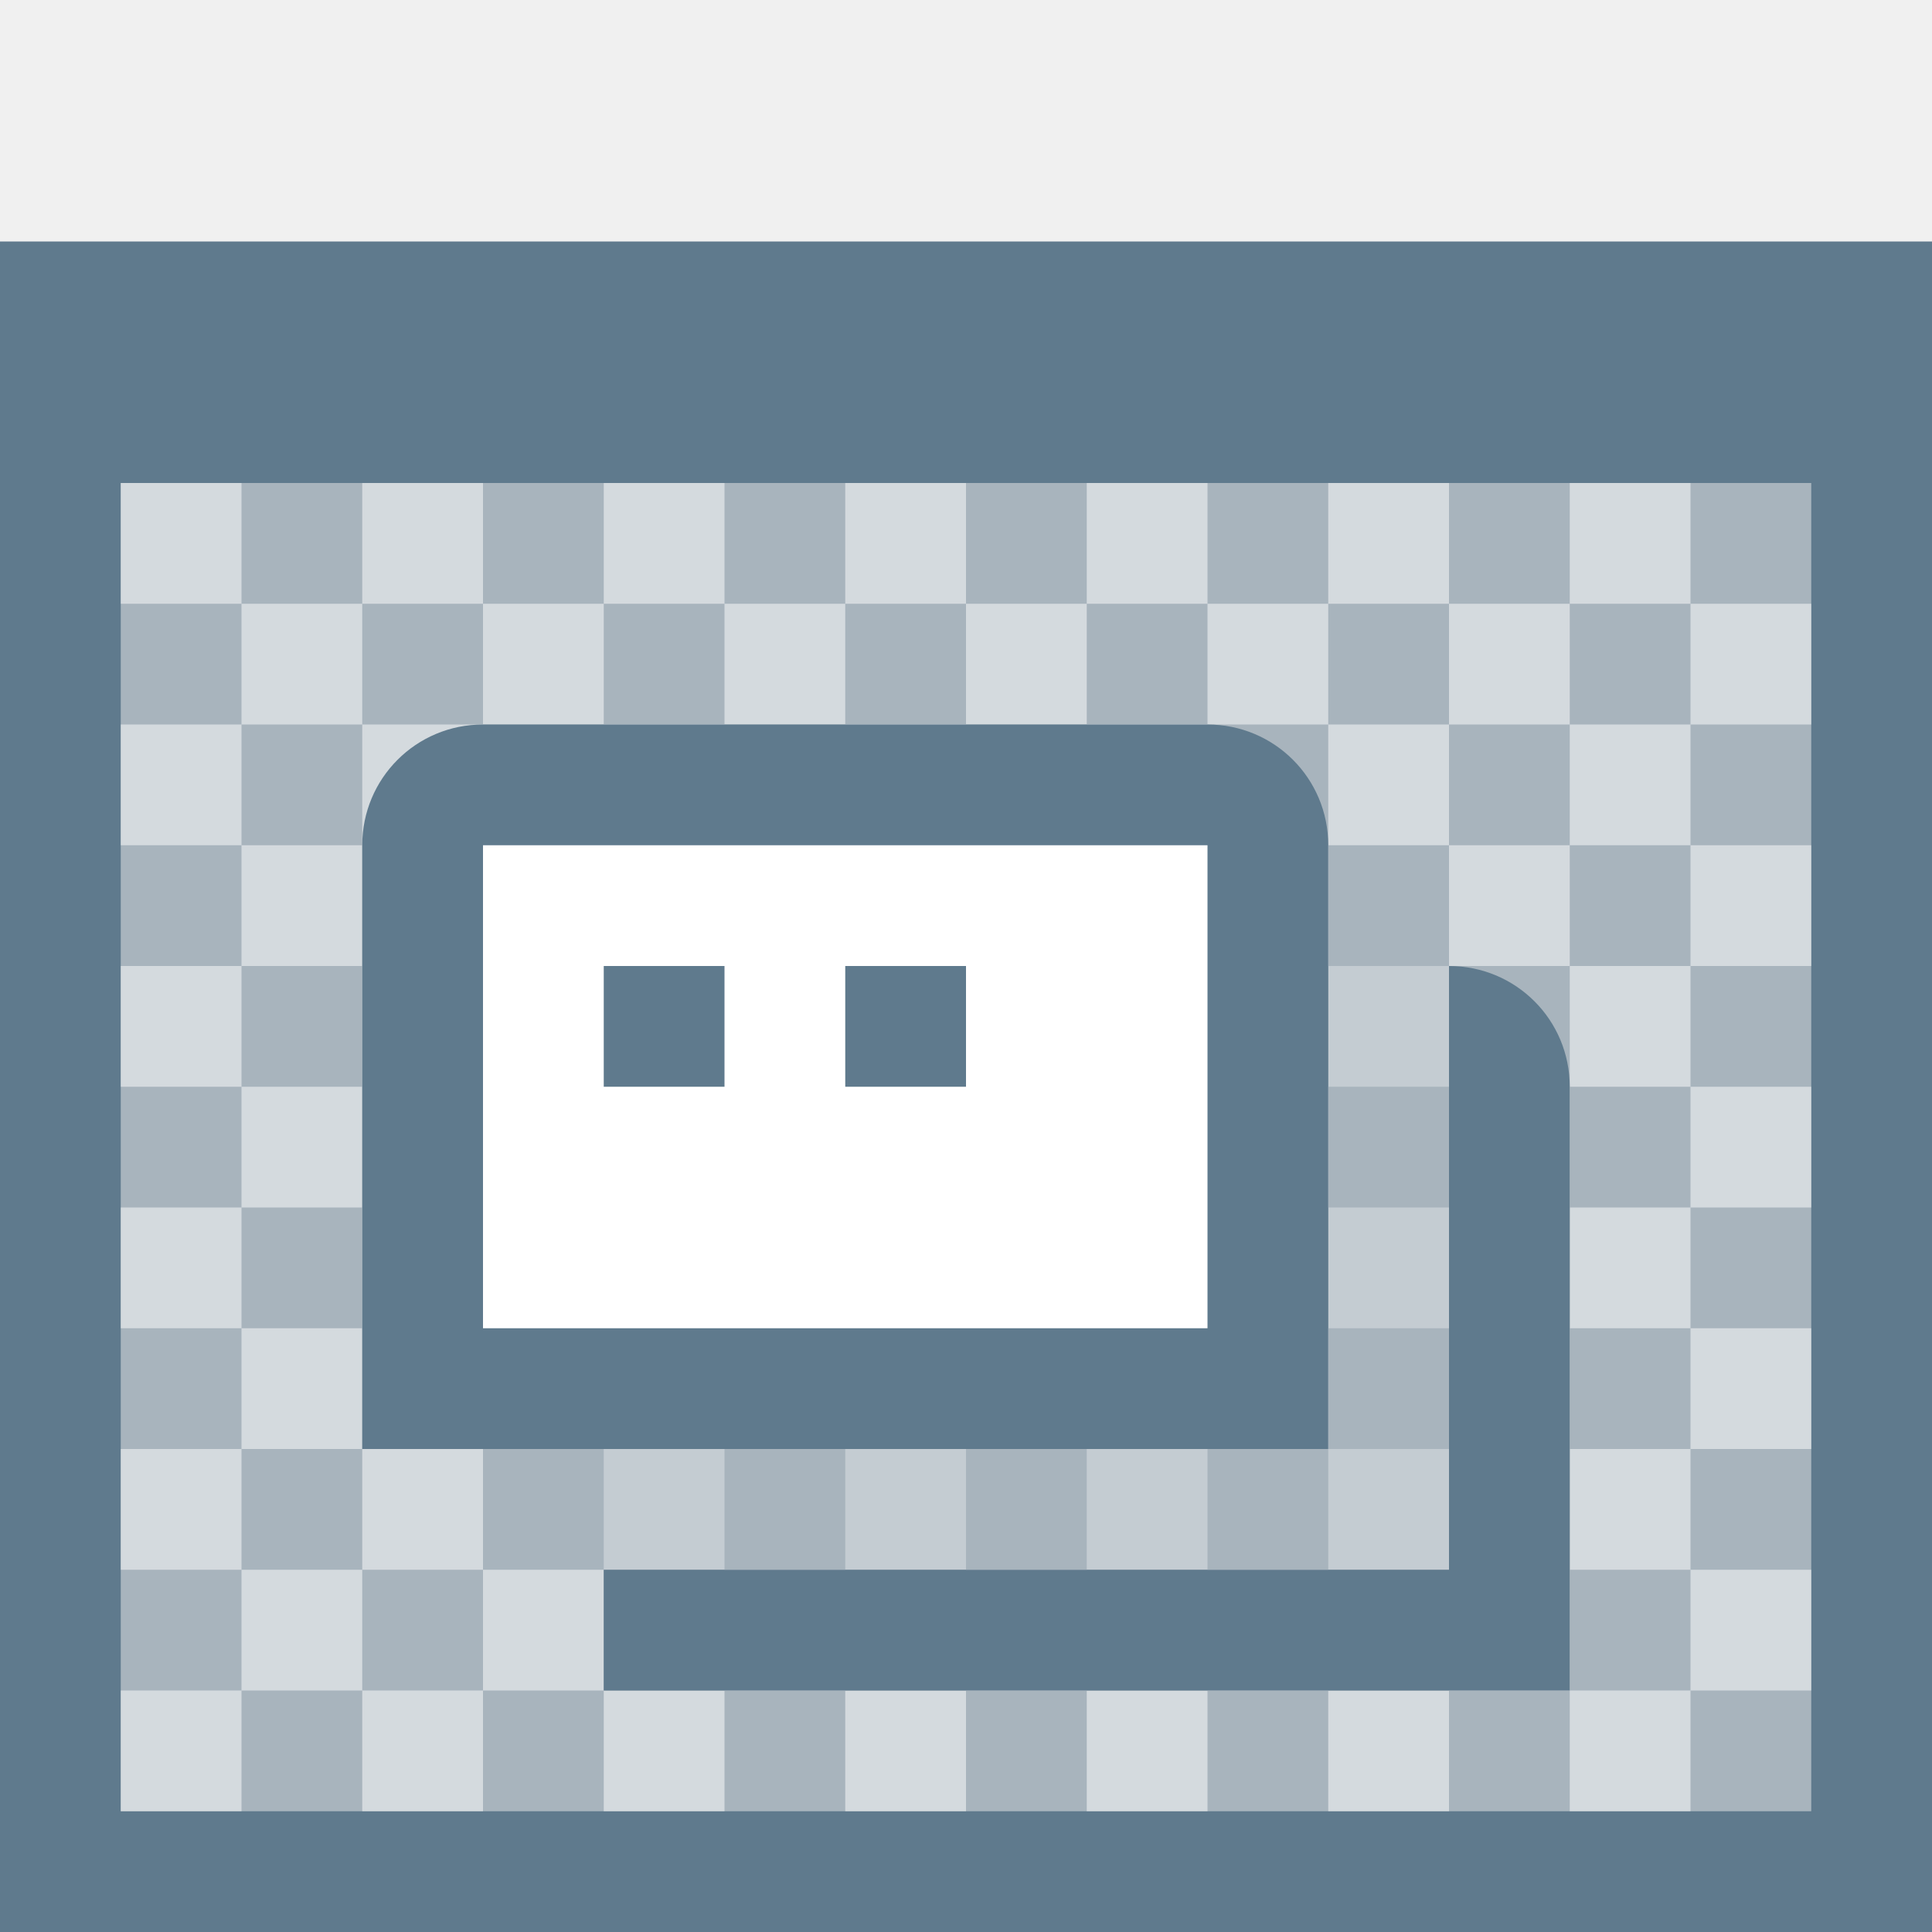
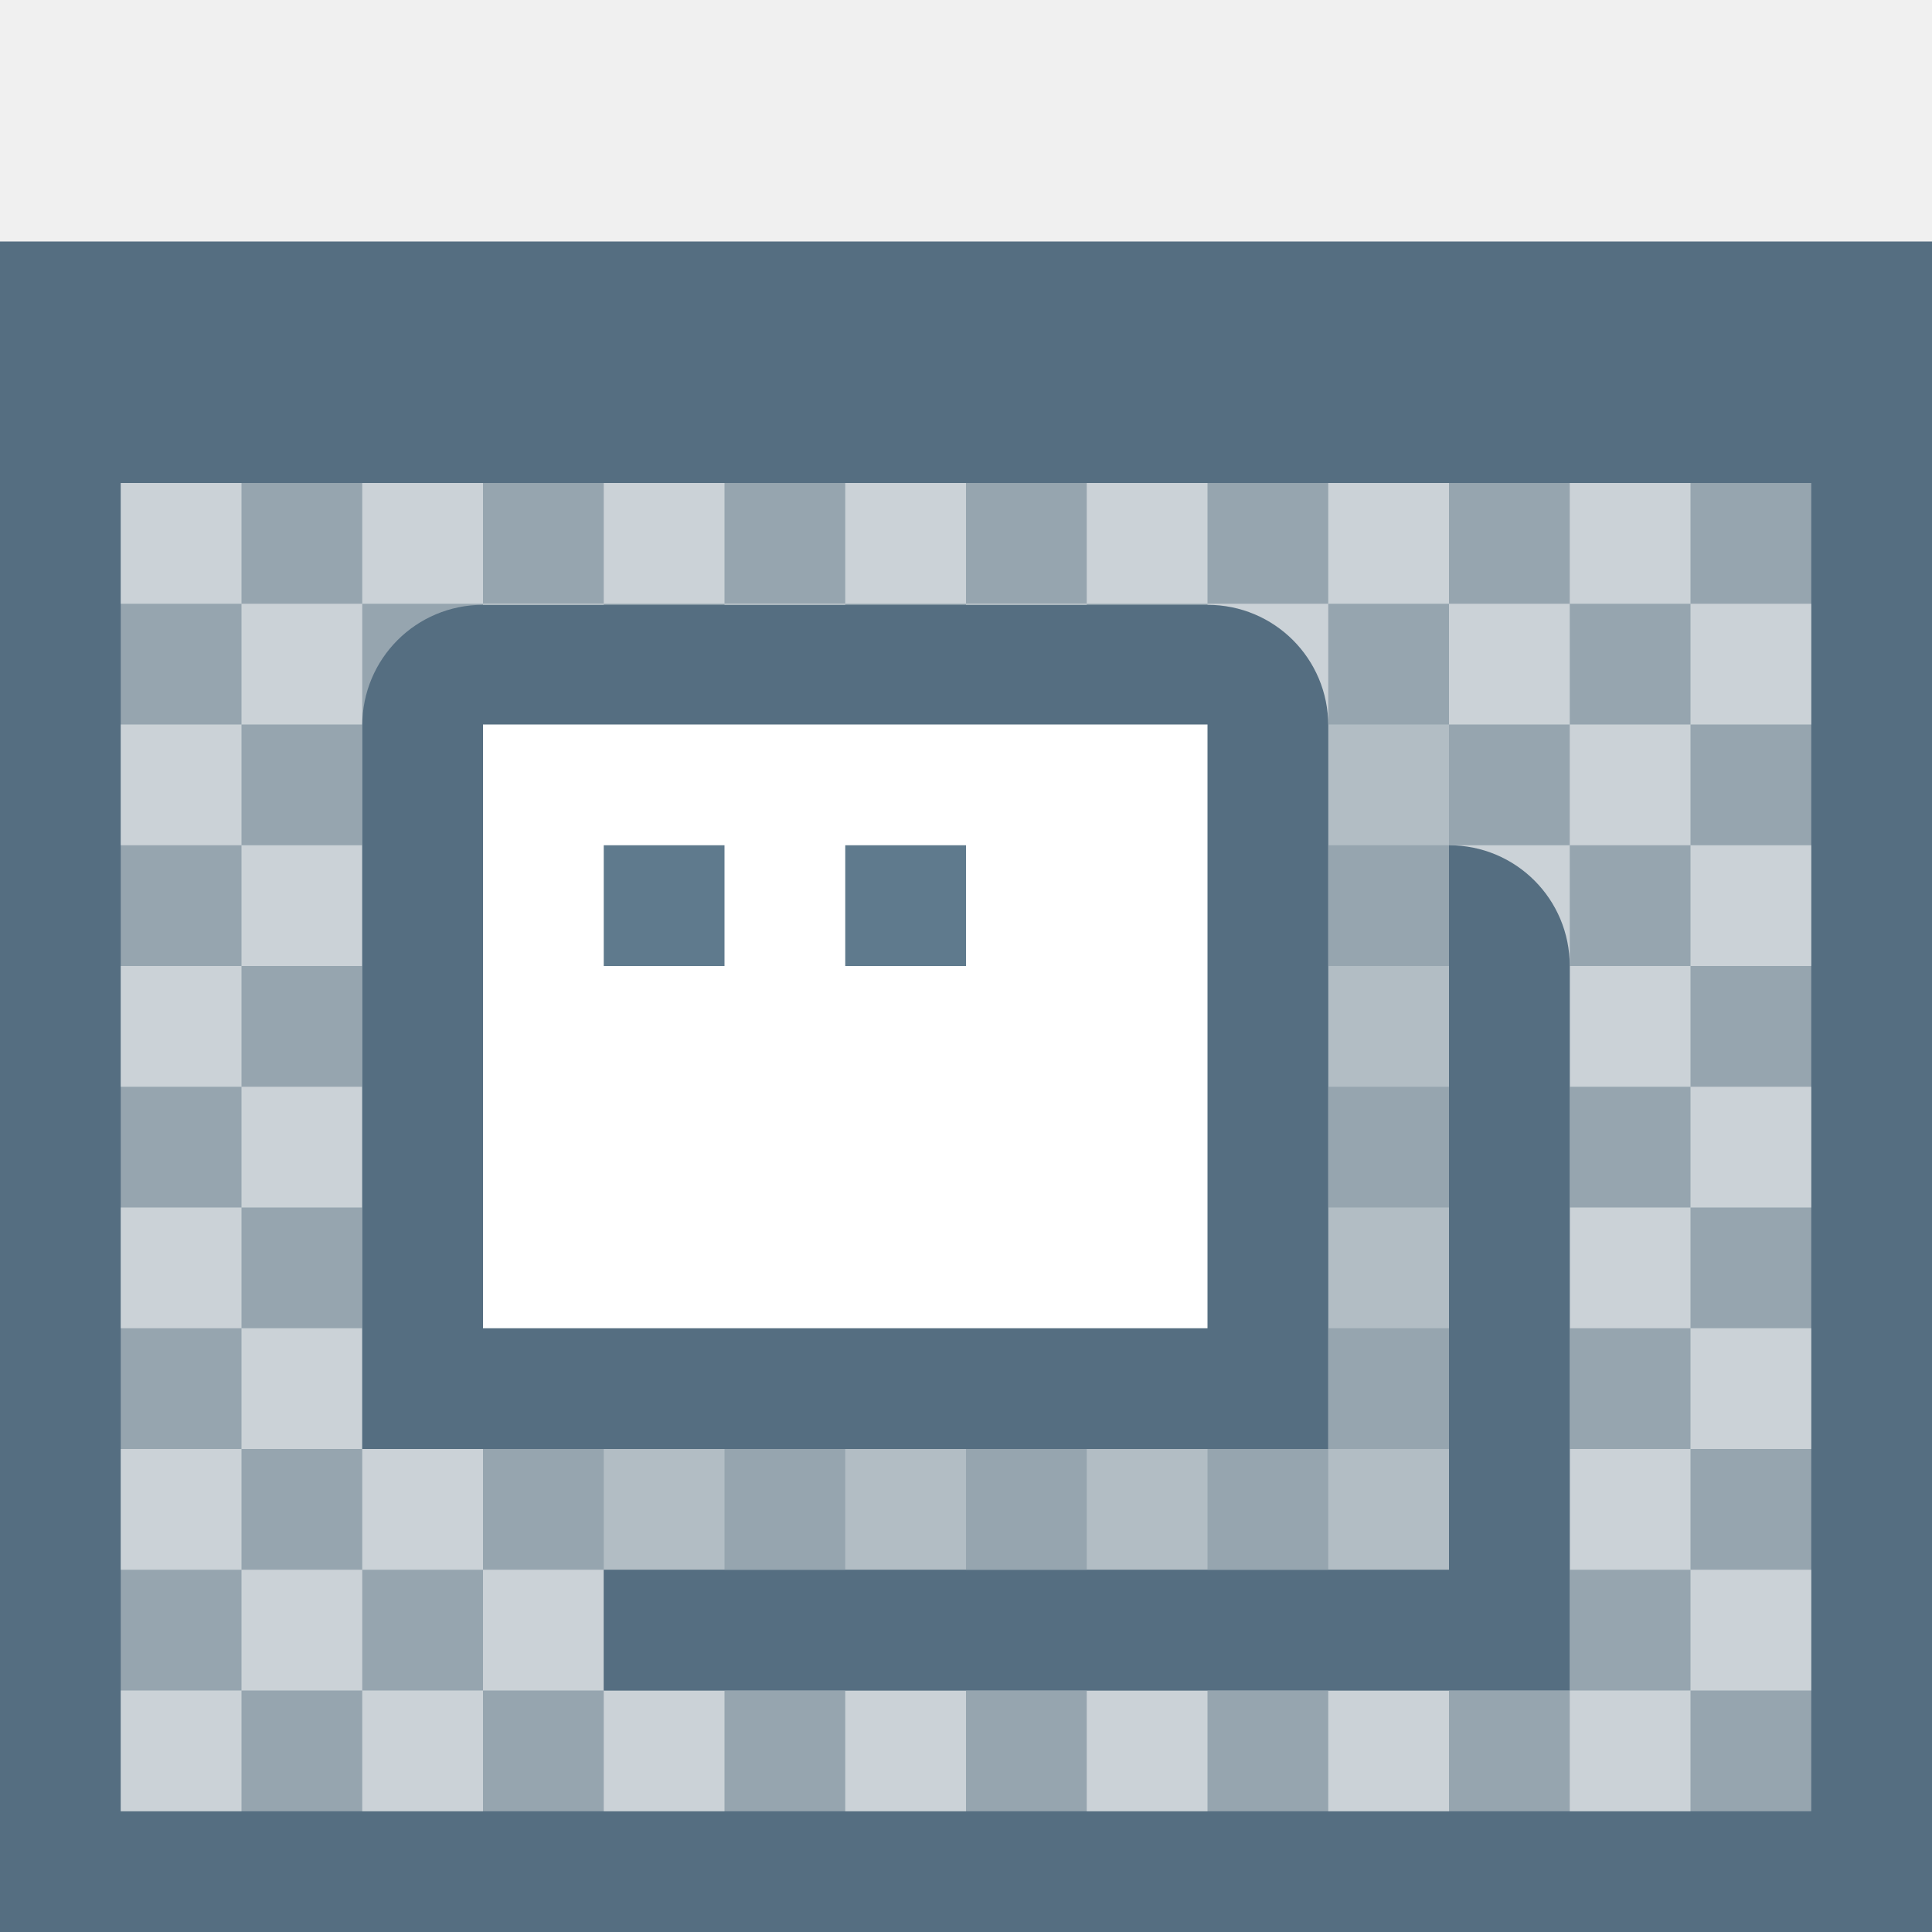
<svg xmlns="http://www.w3.org/2000/svg" width="16" height="16" id="svg4159" version="1.1" viewBox="0 0 16 16">
  <defs id="defs4161">
    </defs>
  <g id="layer1">
-     <g id="g1274">
-       <rect y="2" x="0" height="14" width="16" id="rect847" style="opacity:1;fill:#5f7a8d;fill-opacity:1;fill-rule:nonzero;stroke:none;stroke-width:1;stroke-linecap:square;stroke-linejoin:bevel;stroke-miterlimit:4;stroke-dasharray:none;stroke-dashoffset:35;stroke-opacity:1" />
+     <g id="g4880">
+       <rect y="2" x="0" height="14" width="16" id="rect847" style="opacity:1;fill:#556e81;fill-opacity:1;fill-rule:nonzero;stroke:none;stroke-width:1;stroke-linecap:square;stroke-linejoin:bevel;stroke-miterlimit:4;stroke-dasharray:none;stroke-dashoffset:35;stroke-opacity:1" />
      <g id="g1138">
-         <rect style="opacity:1;fill:#a8b4bd;fill-opacity:1;fill-rule:nonzero;stroke:none;stroke-width:1;stroke-linecap:square;stroke-linejoin:bevel;stroke-miterlimit:4;stroke-dasharray:none;stroke-dashoffset:35;stroke-opacity:1" id="rect849" width="14" height="11" x="1" y="4" />
-         <path style="opacity:0.5;fill:#ffffff;fill-opacity:1;fill-rule:nonzero;stroke:none;stroke-width:1;stroke-linecap:square;stroke-linejoin:bevel;stroke-miterlimit:4;stroke-dasharray:none;stroke-dashoffset:35;stroke-opacity:1" d="M 1,4 V 5 H 2 V 4 Z M 2,5 V 6 H 3 V 5 Z M 3,5 H 4 V 4 H 3 Z M 4,5 V 6 H 5 V 5 Z M 5,5 H 6 V 4 H 5 Z M 6,5 V 6 H 7 V 5 Z M 7,5 H 8 V 4 H 7 Z M 8,5 V 6 H 9 V 5 Z m 1,0 h 1 V 4 H 9 Z m 1,0 v 1 h 1 V 5 Z m 1,0 h 1 V 4 h -1 z m 1,0 v 1 h 1 V 5 Z m 1,0 h 1 V 4 h -1 z m 1,0 v 1 h 1 V 5 Z m 0,1 h -1 v 1 h 1 z m 0,1 v 1 h 1 V 7 Z m 0,1 h -1 v 1 h 1 z m 0,1 v 1 h 1 V 9 Z m 0,1 h -1 v 1 h 1 z m 0,1 v 1 h 1 v -1 z m 0,1 h -1 v 1 h 1 z m 0,1 v 1 h 1 v -1 z m 0,1 h -1 v 1 h 1 z M 13,8 V 7 H 12 V 8 Z M 12,7 V 6 H 11 V 7 Z M 10,6 H 9 v 1 h 1 z M 8,6 H 7 V 7 H 8 Z M 6,6 H 5 V 7 H 6 Z M 4,6 H 3 V 7 H 4 Z M 3,7 H 2 V 8 H 3 Z M 2,8 H 1 v 1 h 1 z m 0,1 v 1 H 3 V 9 Z m 0,1 H 1 v 1 h 1 z m 0,1 v 1 h 1 v -1 z m 1,1 v 1 h 1 v -1 z m 1,1 v 1 h 1 v -1 z m 1,1 v 1 H 6 V 14 Z M 4,14 H 3 v 1 H 4 Z M 3,14 V 13 H 2 v 1 z M 2,14 H 1 v 1 H 2 Z M 2,13 V 12 H 1 v 1 z M 2,7 V 6 H 1 v 1 z m 5,7 v 1 h 1 v -1 z m 2,0 v 1 h 1 v -1 z m 2,0 v 1 h 1 v -1 z" id="rect851" />
+         <rect style="opacity:1;fill:#96a5af;fill-opacity:1;fill-rule:nonzero;stroke:none;stroke-width:1;stroke-linecap:square;stroke-linejoin:bevel;stroke-miterlimit:4;stroke-dasharray:none;stroke-dashoffset:35;stroke-opacity:1" id="rect849" width="14" height="11" x="1" y="4" />
+         <path id="rect851" d="M 1,4 V 5 H 2 V 4 Z M 2,5 V 6 H 3 V 5 Z M 3,5 H 4 V 4 H 3 Z M 4,5 V 6 H 5 V 5 Z M 5,5 H 6 V 4 H 5 Z M 6,5 V 6 H 7 V 5 Z M 7,5 H 8 V 4 H 7 Z M 8,5 V 6 H 9 V 5 Z m 1,0 h 1 V 4 H 9 Z m 1,0 v 1 h 1 V 5 Z m 1,0 h 1 V 4 h -1 z m 1,0 v 1 h 1 V 5 Z m 1,0 h 1 V 4 h -1 z m 1,0 v 1 h 1 V 5 Z m 0,1 h -1 v 1 h 1 z m 0,1 v 1 h 1 V 7 Z m 0,1 h -1 v 1 h 1 z m 0,1 v 1 h 1 V 9 Z m 0,1 h -1 v 1 h 1 z m 0,1 v 1 h 1 v -1 z m 0,1 h -1 v 1 h 1 z m 0,1 v 1 h 1 v -1 z m 0,1 h -1 v 1 h 1 z M 13,8 V 7 H 12 V 8 Z M 10,6 H 9 v 1 h 1 z M 8,6 H 7 V 7 H 8 Z M 6,6 H 5 V 7 H 6 Z M 4,6 H 3 V 7 H 4 Z M 3,7 H 2 V 8 H 3 Z M 2,8 H 1 v 1 h 1 z m 0,1 v 1 H 3 V 9 Z m 0,1 H 1 v 1 h 1 z m 0,1 v 1 h 1 v -1 z m 1,1 v 1 h 1 v -1 z m 1,1 v 1 h 1 v -1 z m 1,1 v 1 H 6 V 14 Z M 4,14 H 3 v 1 H 4 Z M 3,14 V 13 H 2 v 1 z M 2,14 H 1 v 1 H 2 Z M 2,13 V 12 H 1 v 1 z M 2,7 V 6 H 1 v 1 z m 5,7 v 1 h 1 v -1 z m 2,0 v 1 h 1 v -1 z m 2,0 v 1 h 1 v -1 z" style="opacity:0.5;fill:#ffffff;fill-opacity:1;fill-rule:nonzero;stroke:none;stroke-width:1;stroke-linecap:square;stroke-linejoin:bevel;stroke-miterlimit:4;stroke-dasharray:none;stroke-dashoffset:35;stroke-opacity:1" />
        <rect style="opacity:0.5;fill:#ffffff;fill-opacity:1;fill-rule:nonzero;stroke:none;stroke-width:1;stroke-linecap:square;stroke-linejoin:bevel;stroke-miterlimit:4;stroke-dasharray:none;stroke-dashoffset:35;stroke-opacity:1" id="rect853-0" width="1" height="1" x="4" y="7" />
        <rect style="opacity:0.5;fill:#ffffff;fill-opacity:1;fill-rule:nonzero;stroke:none;stroke-width:1;stroke-linecap:square;stroke-linejoin:bevel;stroke-miterlimit:4;stroke-dasharray:none;stroke-dashoffset:35;stroke-opacity:1" id="rect855-6" width="1" height="1" x="6" y="7" />
        <rect style="opacity:0.5;fill:#ffffff;fill-opacity:1;fill-rule:nonzero;stroke:none;stroke-width:1;stroke-linecap:square;stroke-linejoin:bevel;stroke-miterlimit:4;stroke-dasharray:none;stroke-dashoffset:35;stroke-opacity:1" id="rect857-26" width="1" height="1" x="8" y="7" />
        <rect style="opacity:0.5;fill:#ffffff;fill-opacity:1;fill-rule:nonzero;stroke:none;stroke-width:1;stroke-linecap:square;stroke-linejoin:bevel;stroke-miterlimit:4;stroke-dasharray:none;stroke-dashoffset:35;stroke-opacity:1" id="rect859-1" width="1" height="1" x="10" y="7" />
        <rect style="opacity:0.5;fill:#ffffff;fill-opacity:1;fill-rule:nonzero;stroke:none;stroke-width:1;stroke-linecap:square;stroke-linejoin:bevel;stroke-miterlimit:4;stroke-dasharray:none;stroke-dashoffset:35;stroke-opacity:1" id="rect853-2" width="1" height="1" x="3" y="8" />
        <rect style="opacity:0.5;fill:#ffffff;fill-opacity:1;fill-rule:nonzero;stroke:none;stroke-width:1;stroke-linecap:square;stroke-linejoin:bevel;stroke-miterlimit:4;stroke-dasharray:none;stroke-dashoffset:35;stroke-opacity:1" id="rect855-0" width="1" height="1" x="5" y="8" />
        <rect style="opacity:0.5;fill:#ffffff;fill-opacity:1;fill-rule:nonzero;stroke:none;stroke-width:1;stroke-linecap:square;stroke-linejoin:bevel;stroke-miterlimit:4;stroke-dasharray:none;stroke-dashoffset:35;stroke-opacity:1" id="rect857-23" width="1" height="1" x="7" y="8" />
        <rect style="opacity:0.5;fill:#ffffff;fill-opacity:1;fill-rule:nonzero;stroke:none;stroke-width:1;stroke-linecap:square;stroke-linejoin:bevel;stroke-miterlimit:4;stroke-dasharray:none;stroke-dashoffset:35;stroke-opacity:1" id="rect859-75" width="1" height="1" x="9" y="8" />
-         <rect style="opacity:0.5;fill:#e0e4e7;fill-opacity:1;fill-rule:nonzero;stroke:none;stroke-width:1;stroke-linecap:square;stroke-linejoin:bevel;stroke-miterlimit:4;stroke-dasharray:none;stroke-dashoffset:35;stroke-opacity:1" id="rect861-9" width="1" height="1" x="11" y="8" />
+         <rect style="opacity:0.5;fill:#cdd5d9;fill-opacity:1;fill-rule:nonzero;stroke:none;stroke-width:1;stroke-linecap:square;stroke-linejoin:bevel;stroke-miterlimit:4;stroke-dasharray:none;stroke-dashoffset:35;stroke-opacity:1" id="rect861-9" width="1" height="1" x="11" y="8" />
        <rect style="opacity:0.5;fill:#ffffff;fill-opacity:1;fill-rule:nonzero;stroke:none;stroke-width:1;stroke-linecap:square;stroke-linejoin:bevel;stroke-miterlimit:4;stroke-dasharray:none;stroke-dashoffset:35;stroke-opacity:1" id="rect853-97" width="1" height="1" x="4" y="9" />
        <rect style="opacity:0.5;fill:#ffffff;fill-opacity:1;fill-rule:nonzero;stroke:none;stroke-width:1;stroke-linecap:square;stroke-linejoin:bevel;stroke-miterlimit:4;stroke-dasharray:none;stroke-dashoffset:35;stroke-opacity:1" id="rect855-3" width="1" height="1" x="6" y="9" />
        <rect style="opacity:0.5;fill:#ffffff;fill-opacity:1;fill-rule:nonzero;stroke:none;stroke-width:1;stroke-linecap:square;stroke-linejoin:bevel;stroke-miterlimit:4;stroke-dasharray:none;stroke-dashoffset:35;stroke-opacity:1" id="rect857-6" width="1" height="1" x="8" y="9" />
        <rect style="opacity:0.5;fill:#ffffff;fill-opacity:1;fill-rule:nonzero;stroke:none;stroke-width:1;stroke-linecap:square;stroke-linejoin:bevel;stroke-miterlimit:4;stroke-dasharray:none;stroke-dashoffset:35;stroke-opacity:1" id="rect859-12" width="1" height="1" x="10" y="9" />
        <rect style="opacity:0.5;fill:#ffffff;fill-opacity:1;fill-rule:nonzero;stroke:none;stroke-width:1;stroke-linecap:square;stroke-linejoin:bevel;stroke-miterlimit:4;stroke-dasharray:none;stroke-dashoffset:35;stroke-opacity:1" id="rect861-93" width="1" height="1" x="12" y="9" />
        <rect style="opacity:0.5;fill:#ffffff;fill-opacity:1;fill-rule:nonzero;stroke:none;stroke-width:1;stroke-linecap:square;stroke-linejoin:bevel;stroke-miterlimit:4;stroke-dasharray:none;stroke-dashoffset:35;stroke-opacity:1" id="rect853-7" width="1" height="1" x="3" y="10" />
        <rect style="opacity:0.5;fill:#ffffff;fill-opacity:1;fill-rule:nonzero;stroke:none;stroke-width:1;stroke-linecap:square;stroke-linejoin:bevel;stroke-miterlimit:4;stroke-dasharray:none;stroke-dashoffset:35;stroke-opacity:1" id="rect855-8" width="1" height="1" x="5" y="10" />
        <rect style="opacity:0.5;fill:#ffffff;fill-opacity:1;fill-rule:nonzero;stroke:none;stroke-width:1;stroke-linecap:square;stroke-linejoin:bevel;stroke-miterlimit:4;stroke-dasharray:none;stroke-dashoffset:35;stroke-opacity:1" id="rect857-4" width="1" height="1" x="7" y="10" />
        <rect style="opacity:0.5;fill:#ffffff;fill-opacity:1;fill-rule:nonzero;stroke:none;stroke-width:1;stroke-linecap:square;stroke-linejoin:bevel;stroke-miterlimit:4;stroke-dasharray:none;stroke-dashoffset:35;stroke-opacity:1" id="rect859-5" width="1" height="1" x="9" y="10" />
-         <rect style="opacity:0.5;fill:#e0e4e7;fill-opacity:1;fill-rule:nonzero;stroke:none;stroke-width:1;stroke-linecap:square;stroke-linejoin:bevel;stroke-miterlimit:4;stroke-dasharray:none;stroke-dashoffset:35;stroke-opacity:1" id="rect861-03" width="1" height="1" x="11" y="10" />
+         <rect style="opacity:0.5;fill:#cdd5d9;fill-opacity:1;fill-rule:nonzero;stroke:none;stroke-width:1;stroke-linecap:square;stroke-linejoin:bevel;stroke-miterlimit:4;stroke-dasharray:none;stroke-dashoffset:35;stroke-opacity:1" id="rect861-03" width="1" height="1" x="11" y="10" />
        <rect style="opacity:0.5;fill:#ffffff;fill-opacity:1;fill-rule:nonzero;stroke:none;stroke-width:1;stroke-linecap:square;stroke-linejoin:bevel;stroke-miterlimit:4;stroke-dasharray:none;stroke-dashoffset:35;stroke-opacity:1" id="rect853-63" width="1" height="1" x="4" y="11" />
        <rect style="opacity:0.5;fill:#ffffff;fill-opacity:1;fill-rule:nonzero;stroke:none;stroke-width:1;stroke-linecap:square;stroke-linejoin:bevel;stroke-miterlimit:4;stroke-dasharray:none;stroke-dashoffset:35;stroke-opacity:1" id="rect855-2" width="1" height="1" x="6" y="11" />
        <rect style="opacity:0.5;fill:#ffffff;fill-opacity:1;fill-rule:nonzero;stroke:none;stroke-width:1;stroke-linecap:square;stroke-linejoin:bevel;stroke-miterlimit:4;stroke-dasharray:none;stroke-dashoffset:35;stroke-opacity:1" id="rect857-0" width="1" height="1" x="8" y="11" />
        <rect style="opacity:0.5;fill:#ffffff;fill-opacity:1;fill-rule:nonzero;stroke:none;stroke-width:1;stroke-linecap:square;stroke-linejoin:bevel;stroke-miterlimit:4;stroke-dasharray:none;stroke-dashoffset:35;stroke-opacity:1" id="rect859-6" width="1" height="1" x="10" y="11" />
        <rect style="opacity:0.5;fill:#ffffff;fill-opacity:1;fill-rule:nonzero;stroke:none;stroke-width:1;stroke-linecap:square;stroke-linejoin:bevel;stroke-miterlimit:4;stroke-dasharray:none;stroke-dashoffset:35;stroke-opacity:1" id="rect861-1" width="1" height="1" x="12" y="11" />
-         <rect style="opacity:0.5;fill:#e0e4e7;fill-opacity:1;fill-rule:nonzero;stroke:none;stroke-width:1;stroke-linecap:square;stroke-linejoin:bevel;stroke-miterlimit:4;stroke-dasharray:none;stroke-dashoffset:35;stroke-opacity:1" id="rect855-76" width="1" height="1" x="5" y="12" />
-         <rect style="opacity:0.5;fill:#e0e4e7;fill-opacity:1;fill-rule:nonzero;stroke:none;stroke-width:1;stroke-linecap:square;stroke-linejoin:bevel;stroke-miterlimit:4;stroke-dasharray:none;stroke-dashoffset:35;stroke-opacity:1" id="rect857-56" width="1" height="1" x="7" y="12" />
-         <rect style="opacity:0.5;fill:#e0e4e7;fill-opacity:1;fill-rule:nonzero;stroke:none;stroke-width:1;stroke-linecap:square;stroke-linejoin:bevel;stroke-miterlimit:4;stroke-dasharray:none;stroke-dashoffset:35;stroke-opacity:1" id="rect859-9" width="1" height="1" x="9" y="12" />
-         <rect style="opacity:0.5;fill:#e0e4e7;fill-opacity:1;fill-rule:nonzero;stroke:none;stroke-width:1;stroke-linecap:square;stroke-linejoin:bevel;stroke-miterlimit:4;stroke-dasharray:none;stroke-dashoffset:35;stroke-opacity:1" id="rect861-3" width="1" height="1" x="11" y="12" />
+         <rect style="opacity:0.5;fill:#cdd5d9;fill-opacity:1;fill-rule:nonzero;stroke:none;stroke-width:1;stroke-linecap:square;stroke-linejoin:bevel;stroke-miterlimit:4;stroke-dasharray:none;stroke-dashoffset:35;stroke-opacity:1" id="rect855-76" width="1" height="1" x="5" y="12" />
+         <rect style="opacity:0.5;fill:#cdd5d9;fill-opacity:1;fill-rule:nonzero;stroke:none;stroke-width:1;stroke-linecap:square;stroke-linejoin:bevel;stroke-miterlimit:4;stroke-dasharray:none;stroke-dashoffset:35;stroke-opacity:1" id="rect857-56" width="1" height="1" x="7" y="12" />
+         <rect style="opacity:0.5;fill:#cdd5d9;fill-opacity:1;fill-rule:nonzero;stroke:none;stroke-width:1;stroke-linecap:square;stroke-linejoin:bevel;stroke-miterlimit:4;stroke-dasharray:none;stroke-dashoffset:35;stroke-opacity:1" id="rect859-9" width="1" height="1" x="9" y="12" />
+         <rect style="opacity:0.5;fill:#cdd5d9;fill-opacity:1;fill-rule:nonzero;stroke:none;stroke-width:1;stroke-linecap:square;stroke-linejoin:bevel;stroke-miterlimit:4;stroke-dasharray:none;stroke-dashoffset:35;stroke-opacity:1" id="rect861-3" width="1" height="1" x="11" y="12" />
        <rect style="opacity:0.5;fill:#ffffff;fill-opacity:1;fill-rule:nonzero;stroke:none;stroke-width:1;stroke-linecap:square;stroke-linejoin:bevel;stroke-miterlimit:4;stroke-dasharray:none;stroke-dashoffset:35;stroke-opacity:1" id="rect855-4" width="1" height="1" x="6" y="13" />
        <rect style="opacity:0.5;fill:#ffffff;fill-opacity:1;fill-rule:nonzero;stroke:none;stroke-width:1;stroke-linecap:square;stroke-linejoin:bevel;stroke-miterlimit:4;stroke-dasharray:none;stroke-dashoffset:35;stroke-opacity:1" id="rect857-7" width="1" height="1" x="8" y="13" />
        <rect style="opacity:0.5;fill:#ffffff;fill-opacity:1;fill-rule:nonzero;stroke:none;stroke-width:1;stroke-linecap:square;stroke-linejoin:bevel;stroke-miterlimit:4;stroke-dasharray:none;stroke-dashoffset:35;stroke-opacity:1" id="rect859-4" width="1" height="1" x="10" y="13" />
        <rect style="opacity:0.5;fill:#ffffff;fill-opacity:1;fill-rule:nonzero;stroke:none;stroke-width:1;stroke-linecap:square;stroke-linejoin:bevel;stroke-miterlimit:4;stroke-dasharray:none;stroke-dashoffset:35;stroke-opacity:1" id="rect861-4" width="1" height="1" x="12" y="13" />
+         <rect y="6" x="11" height="1" width="1" id="rect4836" style="opacity:0.5;fill:#cdd5d9;fill-opacity:1;fill-rule:nonzero;stroke:none;stroke-width:0.381;stroke-linecap:square;stroke-linejoin:bevel;stroke-miterlimit:4;stroke-dasharray:none;stroke-dashoffset:35;stroke-opacity:1" />
      </g>
-       <path id="rect1159" d="m 4,6 h 6 c 0.554,0 1,0.446 1,1 v 4 1 H 3 V 11 7 C 3,6.446 3.446,6 4,6 Z" style="opacity:1;fill:#5f7a8d;fill-opacity:1;fill-rule:nonzero;stroke:none;stroke-width:1;stroke-linecap:square;stroke-linejoin:bevel;stroke-miterlimit:4;stroke-dasharray:none;stroke-dashoffset:35;stroke-opacity:1" />
-       <rect ry="0" rx="0" y="7" x="4" height="4" width="6" id="rect1162" style="opacity:1;fill:#ffffff;fill-opacity:1;fill-rule:nonzero;stroke:none;stroke-width:1;stroke-linecap:square;stroke-linejoin:bevel;stroke-miterlimit:4;stroke-dasharray:none;stroke-dashoffset:35;stroke-opacity:1" />
-       <path id="rect1159-0" d="m 12,8 v 5 H 11 5 v 1 h 8 V 13 9 C 13,8.446 12.554,8 12,8 Z" style="opacity:1;fill:#5f7a8d;fill-opacity:1;fill-rule:nonzero;stroke:none;stroke-width:1;stroke-linecap:square;stroke-linejoin:bevel;stroke-miterlimit:4;stroke-dasharray:none;stroke-dashoffset:35;stroke-opacity:1" />
-       <rect y="8" x="5" height="1" width="1" id="rect1185" style="opacity:1;fill:#5f7a8d;fill-opacity:1;fill-rule:nonzero;stroke:none;stroke-width:1;stroke-linecap:square;stroke-linejoin:bevel;stroke-miterlimit:4;stroke-dasharray:none;stroke-dashoffset:35;stroke-opacity:1" />
-       <rect y="8" x="7" height="1" width="1" id="rect1187" style="opacity:1;fill:#5f7a8d;fill-opacity:1;fill-rule:nonzero;stroke:none;stroke-width:1;stroke-linecap:square;stroke-linejoin:bevel;stroke-miterlimit:4;stroke-dasharray:none;stroke-dashoffset:35;stroke-opacity:1" />
+       <path id="rect1159" d="m 4,5.009 h 6 c 0.554,0 1,0.446 1,1 V 11 12 H 3 V 11 6.009 c 0,-0.554 0.446,-1 1,-1 z" style="opacity:1;fill:#556e81;fill-opacity:1;fill-rule:nonzero;stroke:none;stroke-width:1;stroke-linecap:square;stroke-linejoin:bevel;stroke-miterlimit:4;stroke-dasharray:none;stroke-dashoffset:35;stroke-opacity:1" />
+       <rect ry="0" rx="0" y="6" x="4" height="5" width="6" id="rect1162" style="opacity:1;fill:#ffffff;fill-opacity:1;fill-rule:nonzero;stroke:none;stroke-width:1;stroke-linecap:square;stroke-linejoin:bevel;stroke-miterlimit:4;stroke-dasharray:none;stroke-dashoffset:35;stroke-opacity:1" />
+       <path id="rect1159-0" d="m 12,7 v 6 H 11 5 v 1 h 8 V 13 8 C 13,7.446 12.554,7 12,7 Z" style="opacity:1;fill:#556e81;fill-opacity:1;fill-rule:nonzero;stroke:none;stroke-width:1;stroke-linecap:square;stroke-linejoin:bevel;stroke-miterlimit:4;stroke-dasharray:none;stroke-dashoffset:35;stroke-opacity:1" />
+       <rect y="7" x="5" height="1" width="1" id="rect1185" style="opacity:1;fill:#5f7a8d;fill-opacity:1;fill-rule:nonzero;stroke:none;stroke-width:1;stroke-linecap:square;stroke-linejoin:bevel;stroke-miterlimit:4;stroke-dasharray:none;stroke-dashoffset:35;stroke-opacity:1" />
+       <rect y="7" x="7" height="1" width="1" id="rect1187" style="opacity:1;fill:#5f7a8d;fill-opacity:1;fill-rule:nonzero;stroke:none;stroke-width:1;stroke-linecap:square;stroke-linejoin:bevel;stroke-miterlimit:4;stroke-dasharray:none;stroke-dashoffset:35;stroke-opacity:1" />
    </g>
  </g>
</svg>
